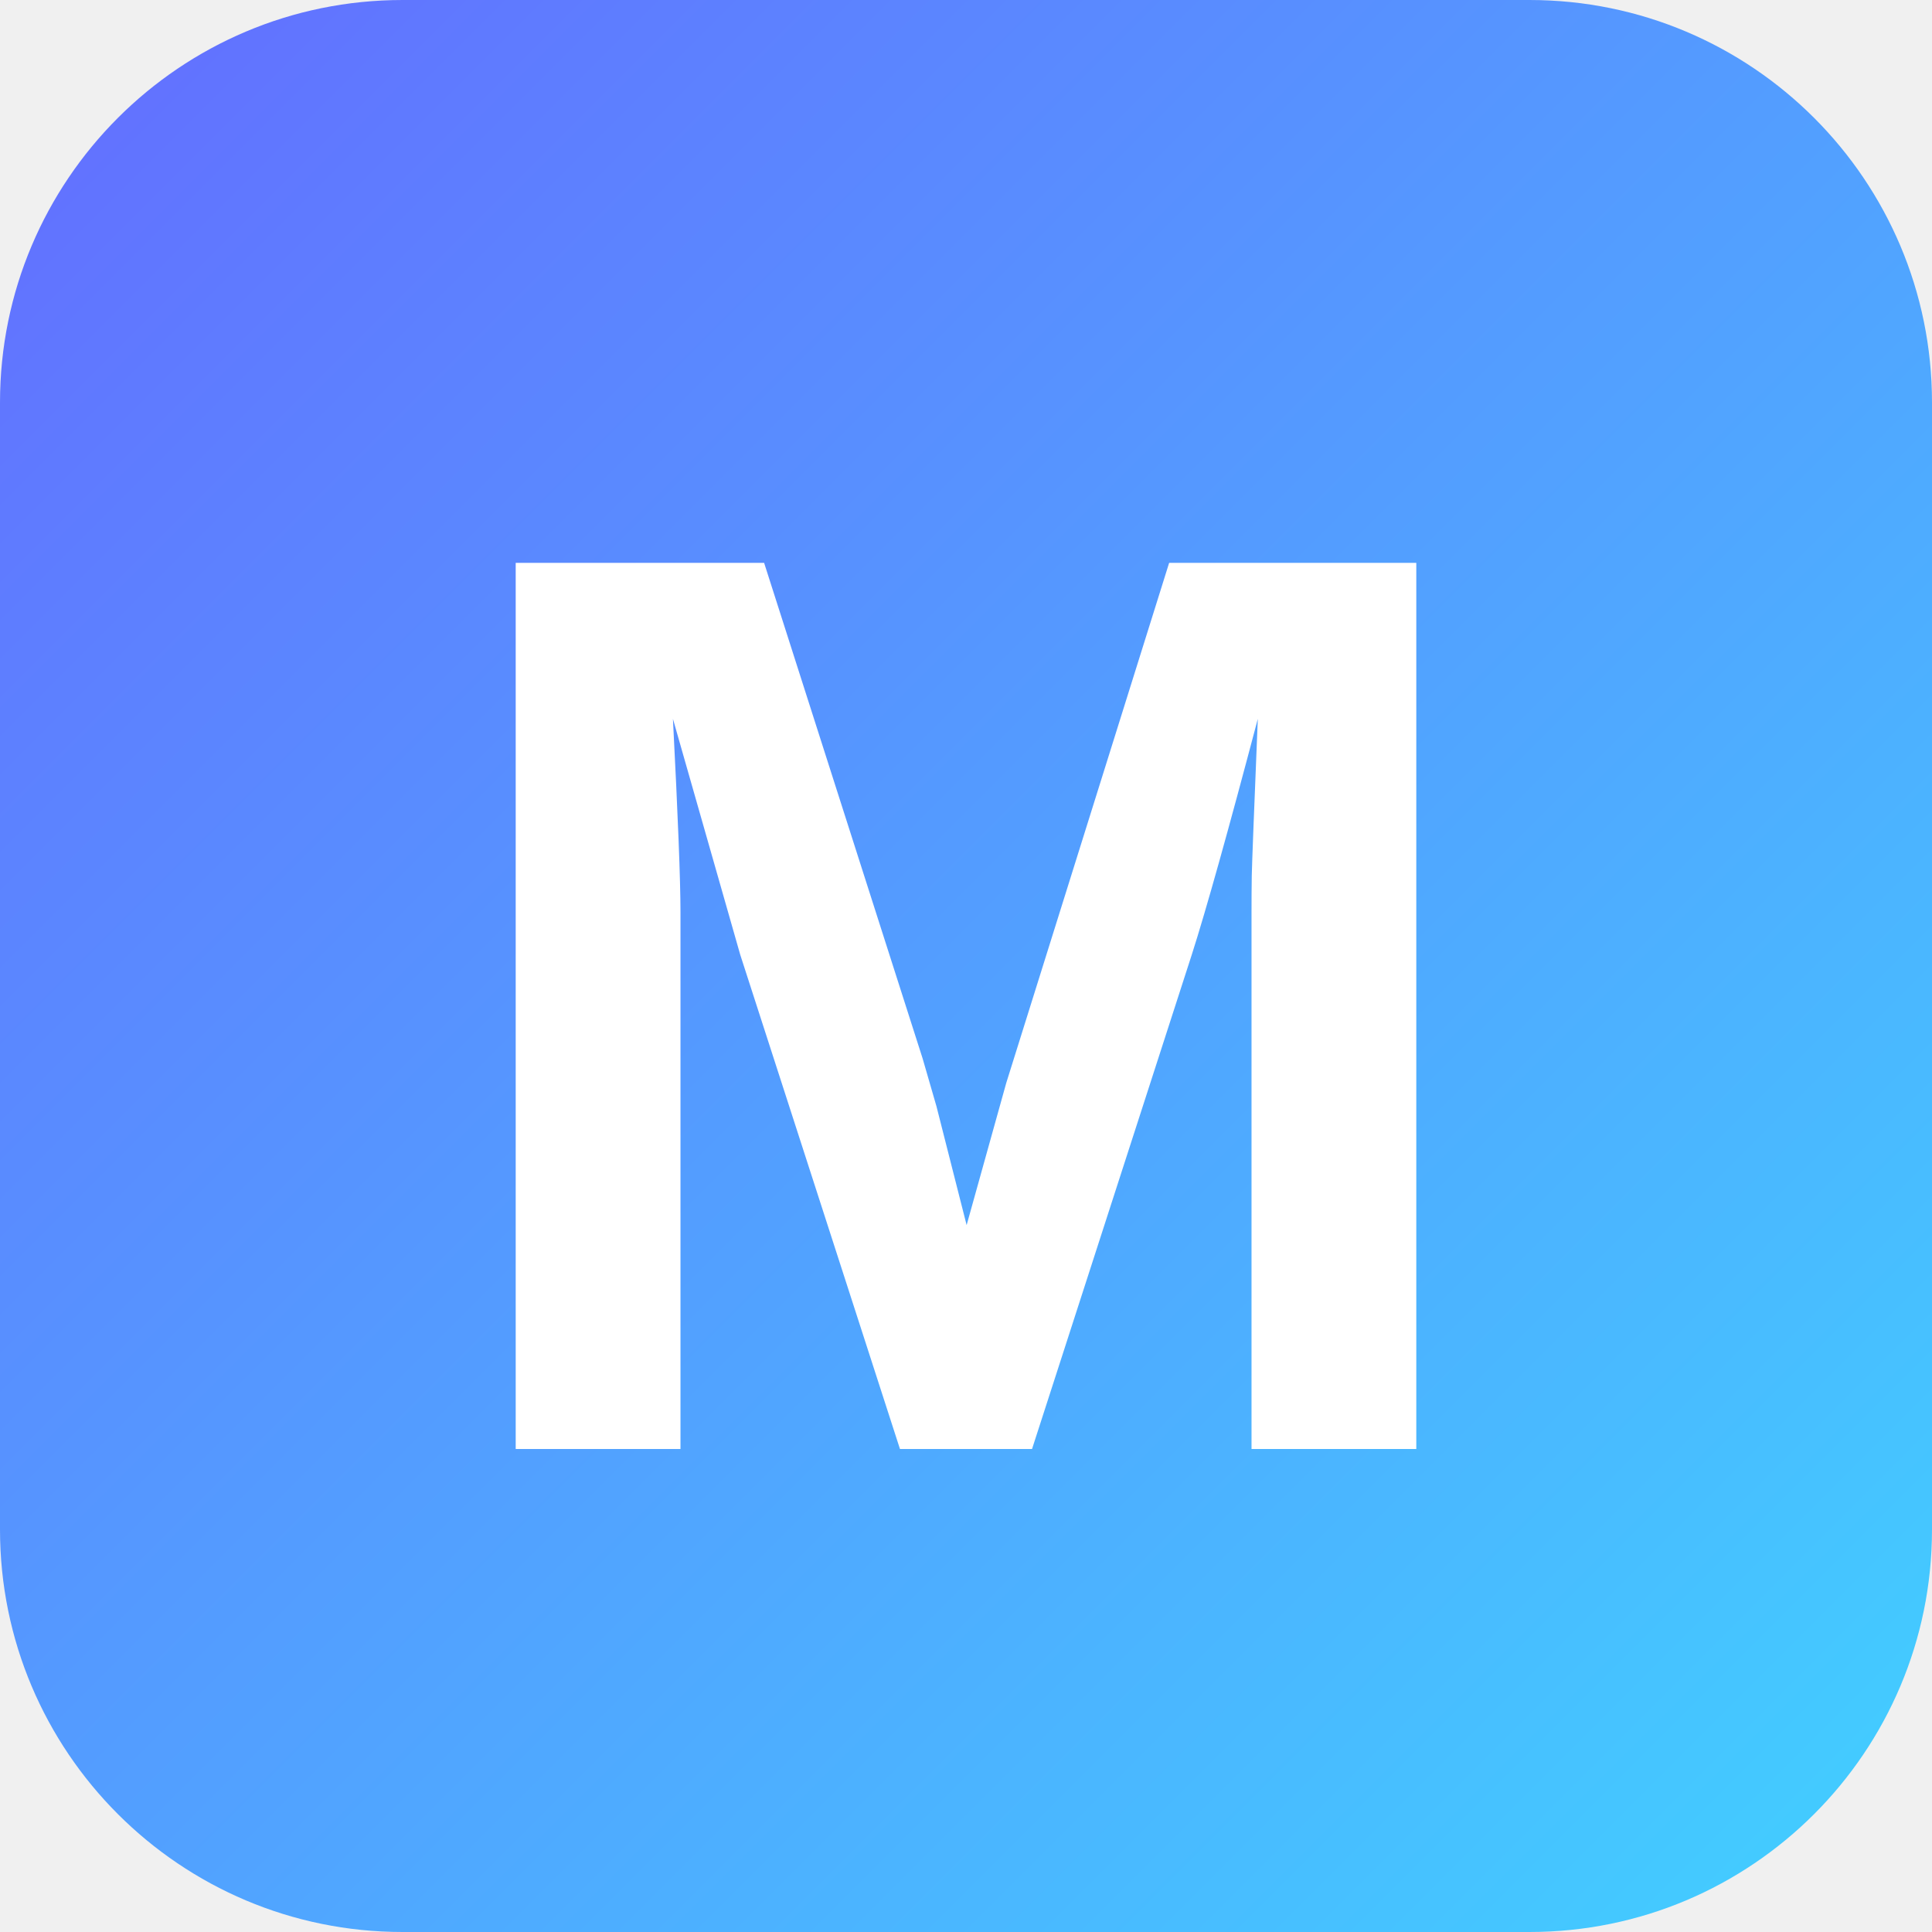
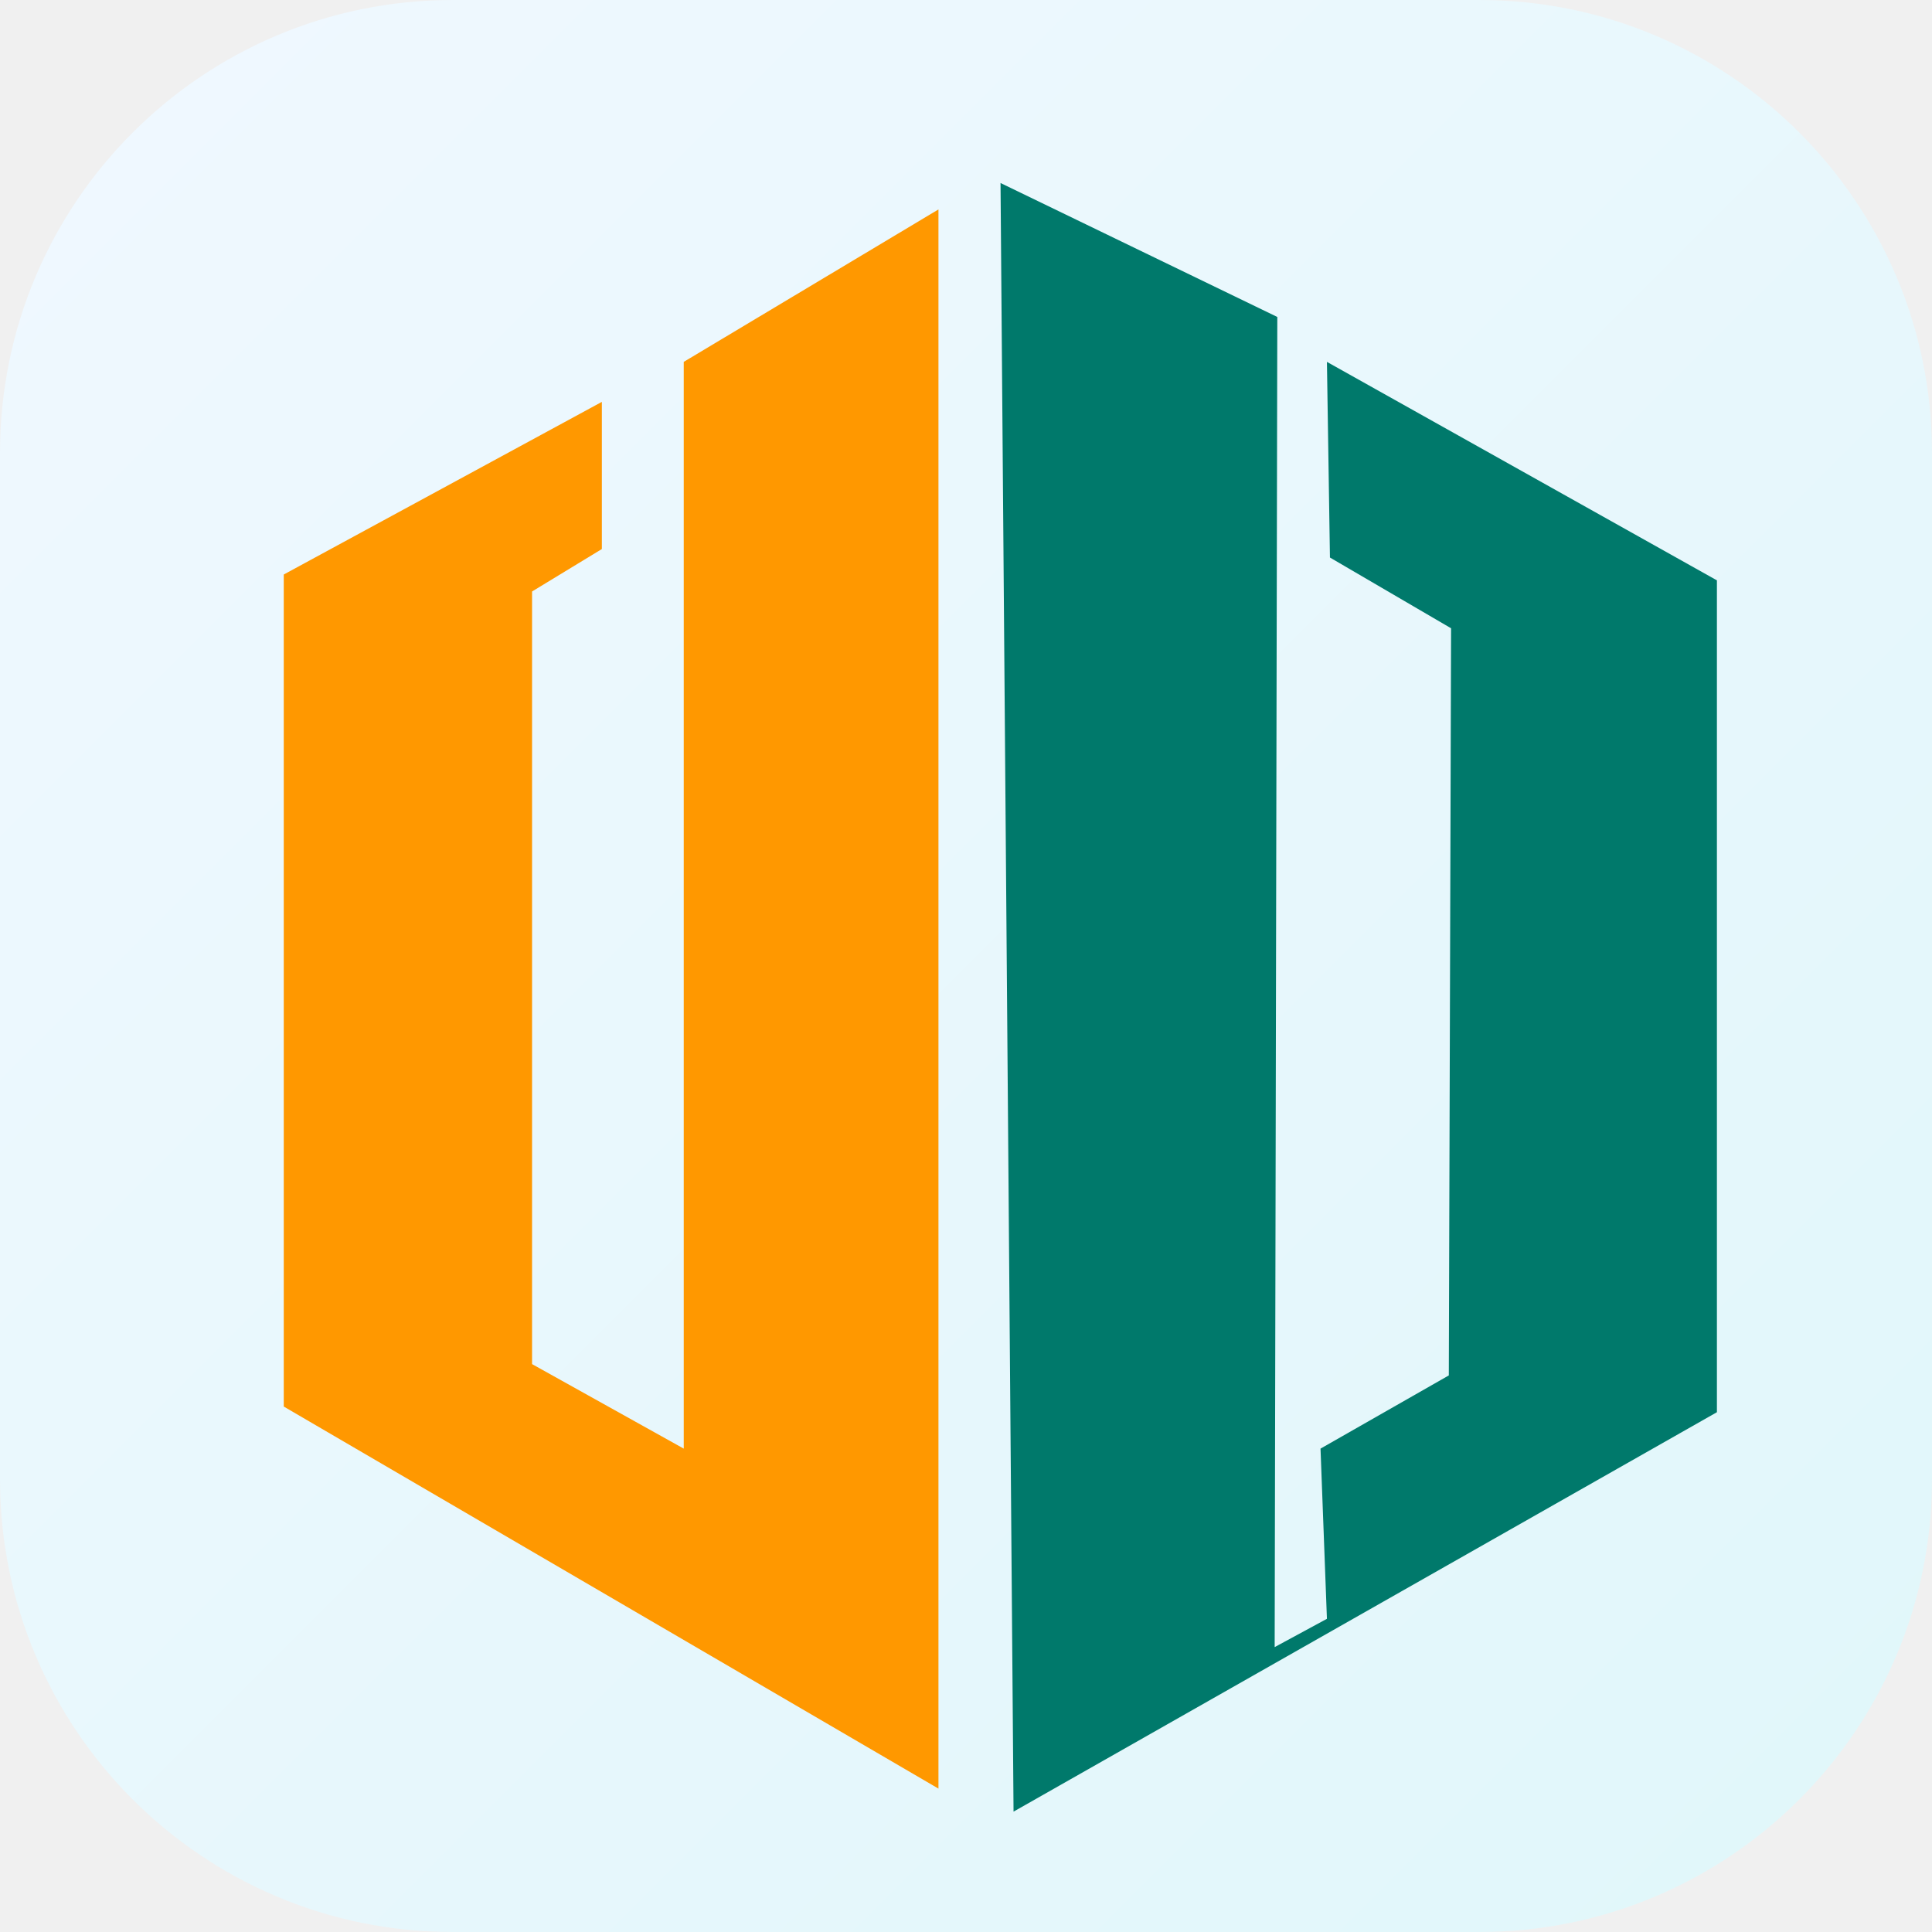
- <svg xmlns="http://www.w3.org/2000/svg" width="200" height="200" viewBox="0 0 240 240">
+ <svg xmlns="http://www.w3.org/2000/svg" t="1750518196395" class="icon" viewBox="0 0 1024 1024" version="1.1" p-id="20773" width="200" height="200">
  <defs>
-     <linearGradient id="gradient" x1="0%" y1="0%" x2="100%" y2="100%">
-       <stop offset="0%" stop-color="#646cff" />
-       <stop offset="100%" stop-color="#41d1ff" />
+     <linearGradient id="backgroundGradient" x1="0%" y1="0%" x2="100%" y2="100%">
+       <stop offset="0%" style="stop-color:#f0f8ff;stop-opacity:1" />
+       <stop offset="100%" style="stop-color:#e0f7fa;stop-opacity:1" />
    </linearGradient>
  </defs>
-   <rect x="0" y="0" width="100%" height="100%" rx="50" fill="url(#gradient)" />
-   <text x="120" y="180" font-family="Arial, sans-serif" font-size="160" font-weight="bold" text-anchor="middle" fill="white">
-     M
-   </text>
+   <rect x="0" y="0" width="1024" height="1024" rx="240" fill="url(#backgroundGradient)" />
+   <path d="M497.4 111v837l-347-202.5v-441L319 213v78l-37 22.5V723l80.4 44.8v-576z" fill="#ff9800" p-id="20774" />
+   <path d="M537.2 960.2L910 748.5V307.6L703.3 191.8l1.6 103.7 64.2 37.5-1.2 396-68 38.8 3.4 90.2-27.7 15 1.4-705-146.7-71z" fill="#00796b" p-id="20775" />
</svg>
